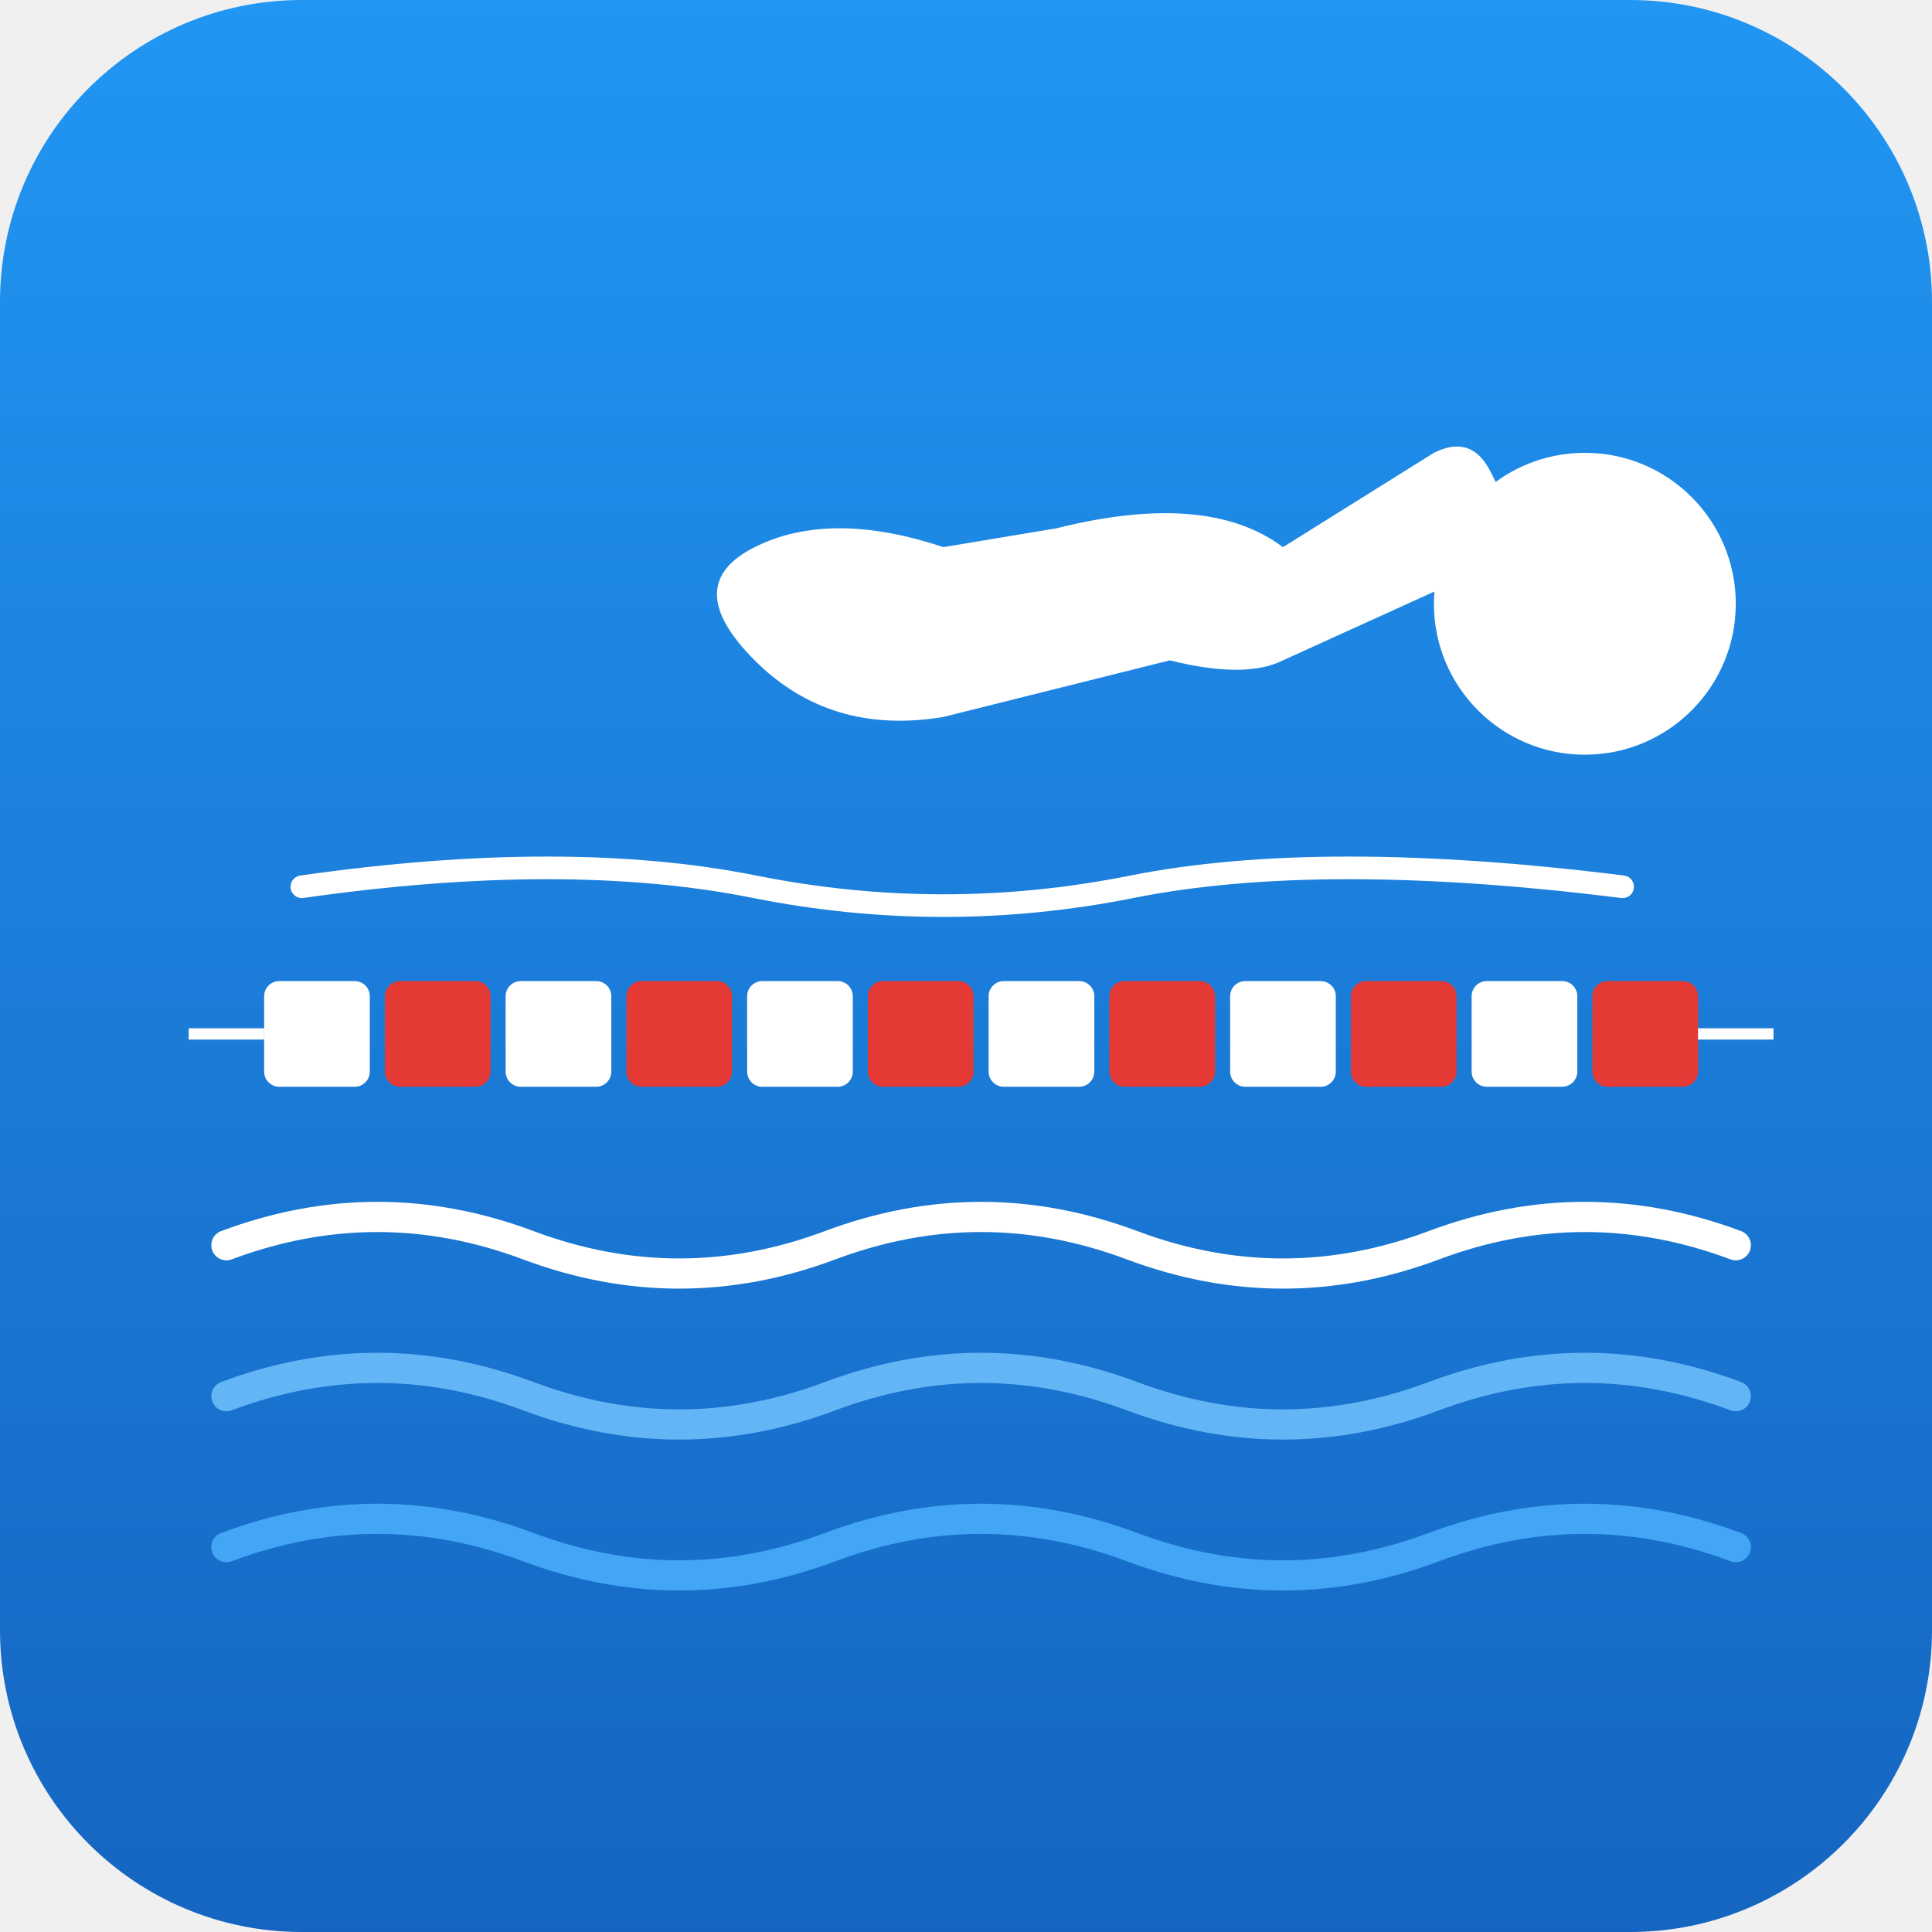
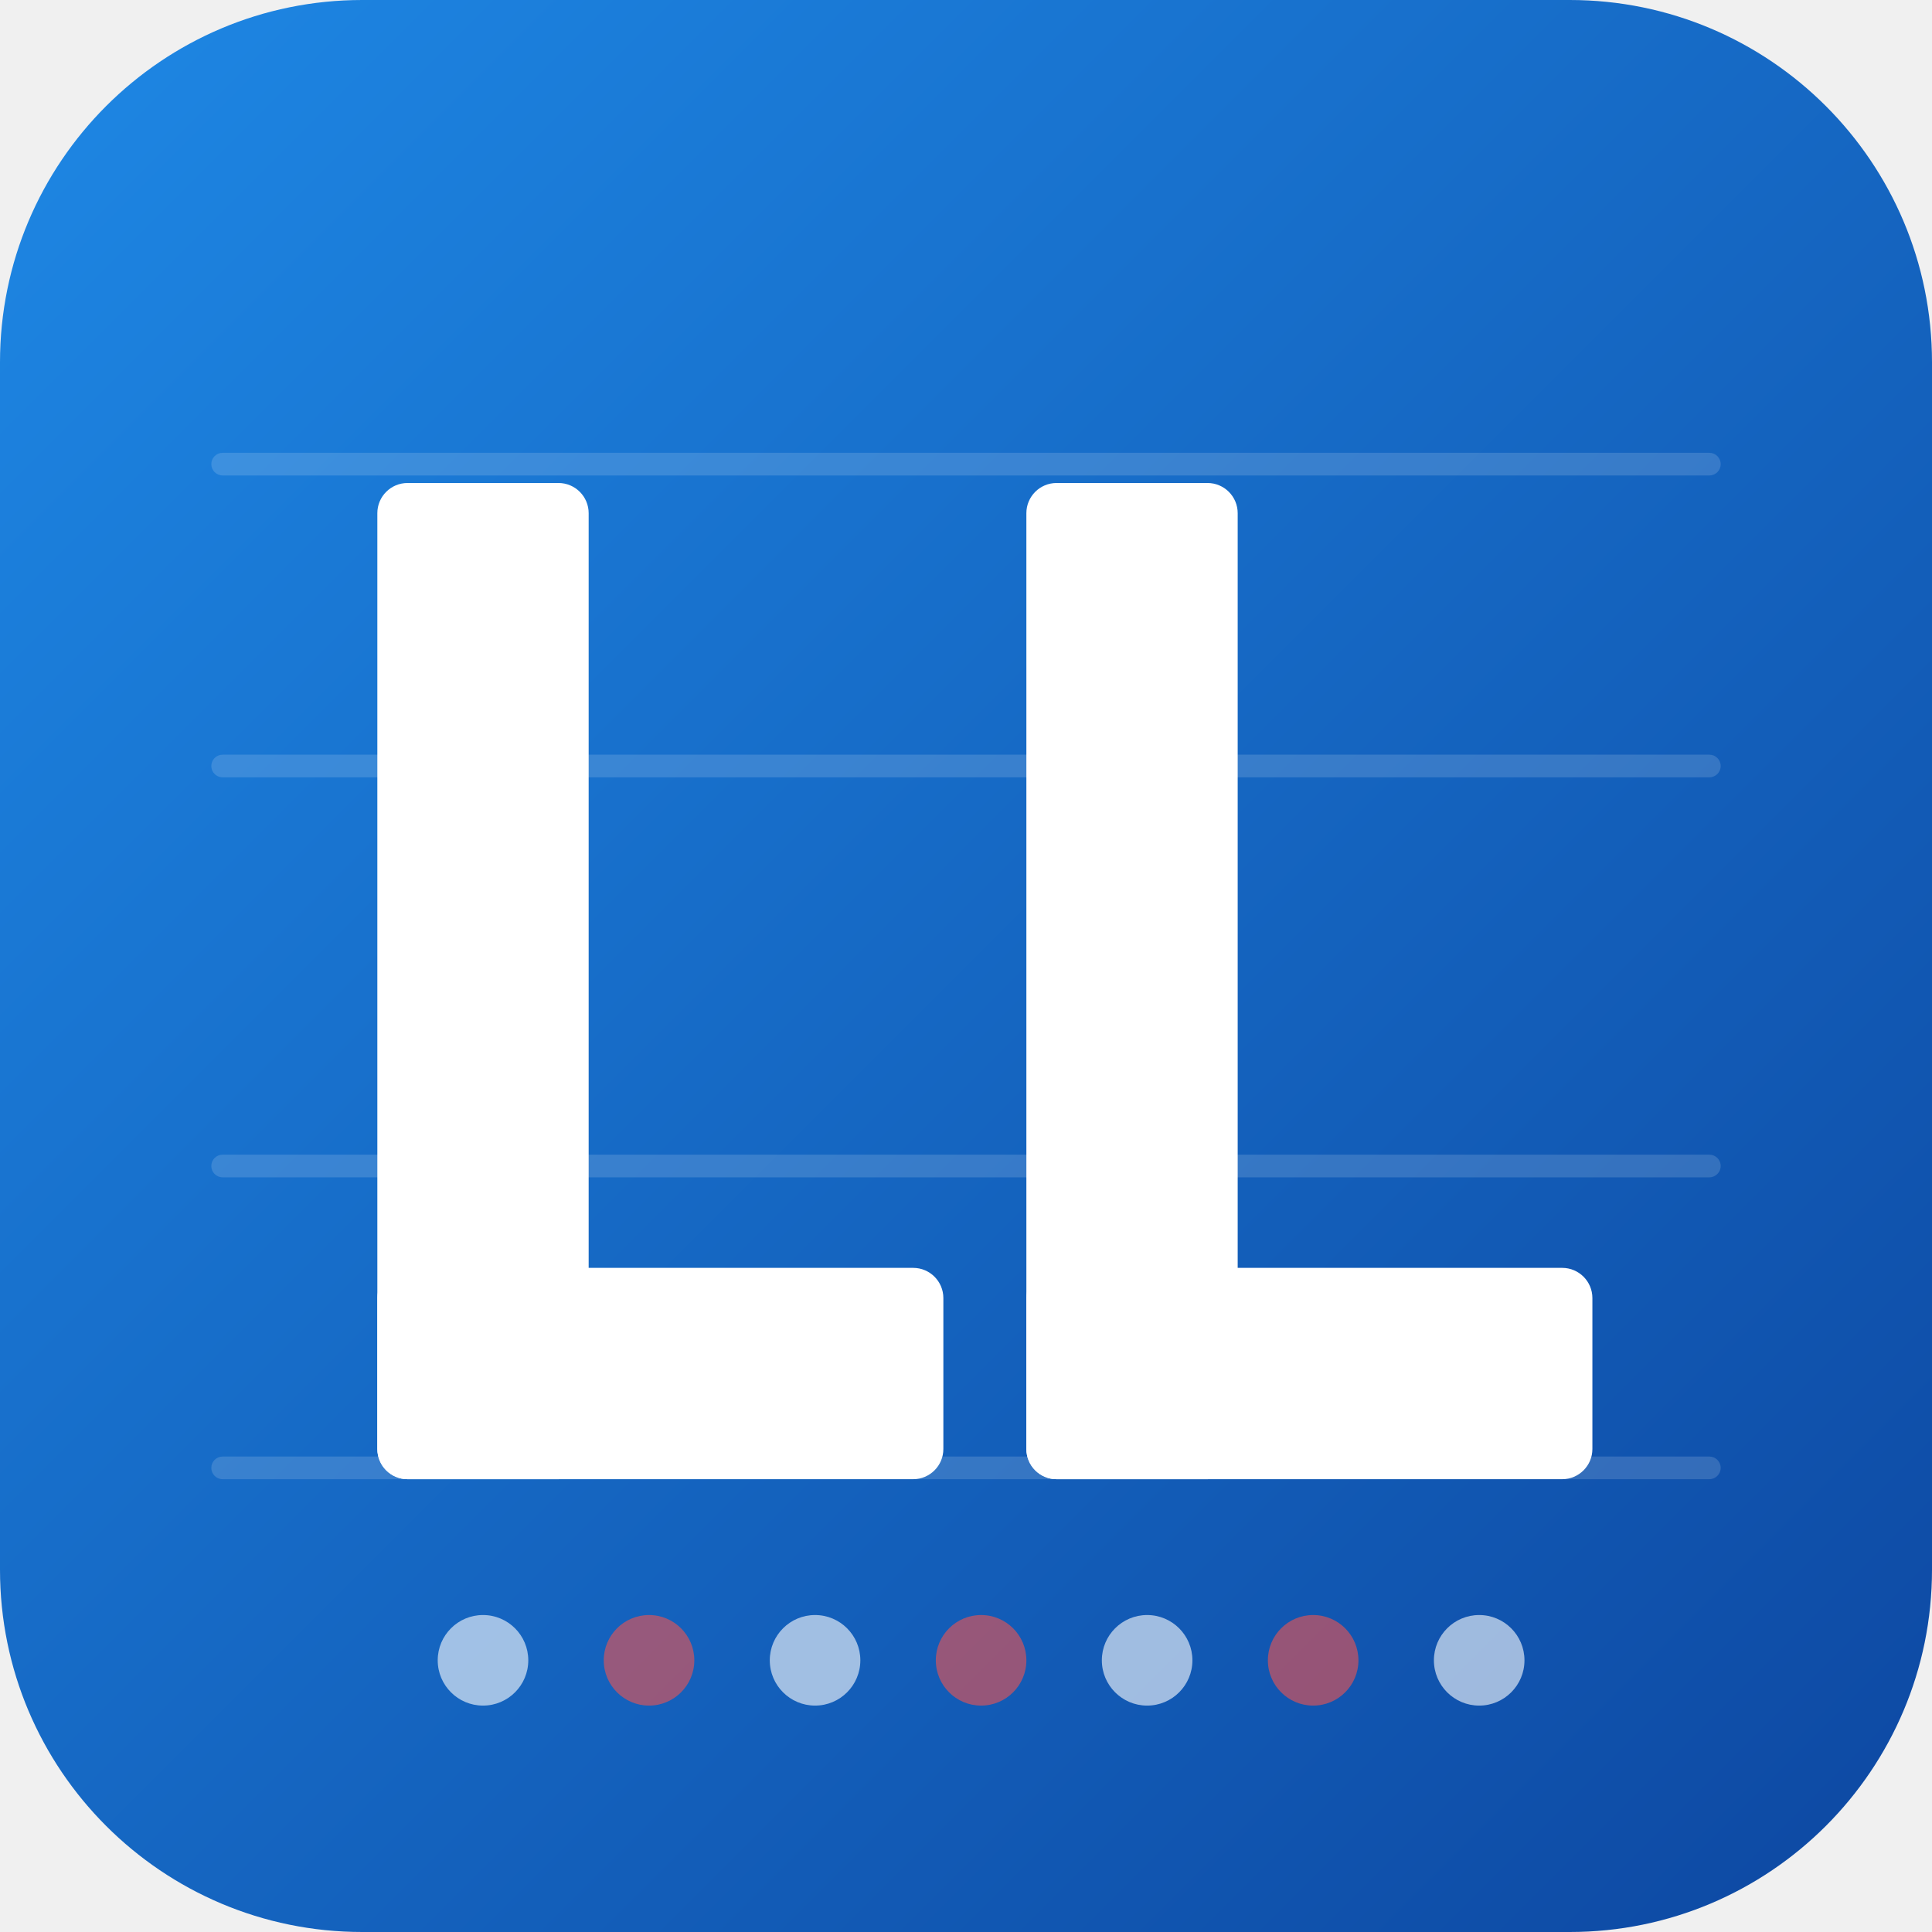
<svg xmlns="http://www.w3.org/2000/svg" viewBox="0 0 512 512">
  <defs>
-     <linearGradient id="bgGrad" x1="0%" y1="0%" x2="0%" y2="100%">
-       <stop offset="0%" style="stop-color:#2196F3" />
-       <stop offset="100%" style="stop-color:#1565C0" />
+     <linearGradient id="bg" x1="0%" y1="0%" x2="100%" y2="100%">
+       <stop offset="0%" stop-color="#1E88E5" />
+       <stop offset="100%" stop-color="#0D47A1" />
    </linearGradient>
  </defs>
-   <rect width="512" height="512" rx="80" ry="80" fill="url(#bgGrad)" />
-   <path d="M280 140 Q320 130, 340 145 L380 120 Q390 115, 395 125 L400 135 Q405 145, 395 150 L340 175 Q330 180, 310 175 L250 190 Q220 195, 200 175 Q180 155, 200 145 Q220 135, 250 145 Z" fill="white" />
-   <circle cx="420" cy="160" r="40" fill="white" />
-   <path d="M80 235 Q150 225, 200 235 Q250 245, 300 235 Q350 225, 430 235" fill="none" stroke="white" stroke-width="6" stroke-linecap="round" />
-   <g>
-     <rect x="70" y="260" width="28" height="28" rx="4" fill="white" />
-     <rect x="134" y="260" width="28" height="28" rx="4" fill="white" />
-     <rect x="198" y="260" width="28" height="28" rx="4" fill="white" />
-     <rect x="262" y="260" width="28" height="28" rx="4" fill="white" />
-     <rect x="326" y="260" width="28" height="28" rx="4" fill="white" />
-     <rect x="390" y="260" width="28" height="28" rx="4" fill="white" />
-     <rect x="102" y="260" width="28" height="28" rx="4" fill="#E53935" />
-     <rect x="166" y="260" width="28" height="28" rx="4" fill="#E53935" />
-     <rect x="230" y="260" width="28" height="28" rx="4" fill="#E53935" />
-     <rect x="294" y="260" width="28" height="28" rx="4" fill="#E53935" />
-     <rect x="358" y="260" width="28" height="28" rx="4" fill="#E53935" />
-     <rect x="422" y="260" width="28" height="28" rx="4" fill="#E53935" />
-   </g>
-   <line x1="50" y1="274" x2="70" y2="274" stroke="white" stroke-width="3" />
-   <line x1="450" y1="274" x2="470" y2="274" stroke="white" stroke-width="3" />
-   <path d="M60 330 Q100 315, 140 330 Q180 345, 220 330 Q260 315, 300 330 Q340 345, 380 330 Q420 315, 460 330" fill="none" stroke="white" stroke-width="8" stroke-linecap="round" />
-   <path d="M60 370 Q100 355, 140 370 Q180 385, 220 370 Q260 355, 300 370 Q340 385, 380 370 Q420 355, 460 370" fill="none" stroke="#64B5F6" stroke-width="8" stroke-linecap="round" />
-   <path d="M60 410 Q100 395, 140 410 Q180 425, 220 410 Q260 395, 300 410 Q340 425, 380 410 Q420 395, 460 410" fill="none" stroke="#42A5F5" stroke-width="8" stroke-linecap="round" />
+   <rect width="512" height="512" rx="96" ry="96" fill="url(#bg)" />
+   <rect x="56" y="120" width="400" height="6" rx="3" fill="rgba(255,255,255,0.15)" />
+   <rect x="56" y="200" width="400" height="6" rx="3" fill="rgba(255,255,255,0.15)" />
+   <rect x="56" y="306" width="400" height="6" rx="3" fill="rgba(255,255,255,0.15)" />
+   <rect x="56" y="386" width="400" height="6" rx="3" fill="rgba(255,255,255,0.15)" />
+   <rect x="100" y="128" width="56" height="264" rx="8" fill="white" />
+   <rect x="100" y="336" width="150" height="56" rx="8" fill="white" />
+   <rect x="272" y="128" width="56" height="264" rx="8" fill="white" />
+   <rect x="272" y="336" width="150" height="56" rx="8" fill="white" />
+   <circle cx="128" cy="440" r="12" fill="white" opacity="0.6" />
+   <circle cx="172" cy="440" r="12" fill="#EF5350" opacity="0.6" />
+   <circle cx="216" cy="440" r="12" fill="white" opacity="0.6" />
+   <circle cx="260" cy="440" r="12" fill="#EF5350" opacity="0.6" />
+   <circle cx="304" cy="440" r="12" fill="white" opacity="0.6" />
+   <circle cx="348" cy="440" r="12" fill="#EF5350" opacity="0.6" />
+   <circle cx="392" cy="440" r="12" fill="white" opacity="0.6" />
</svg>
